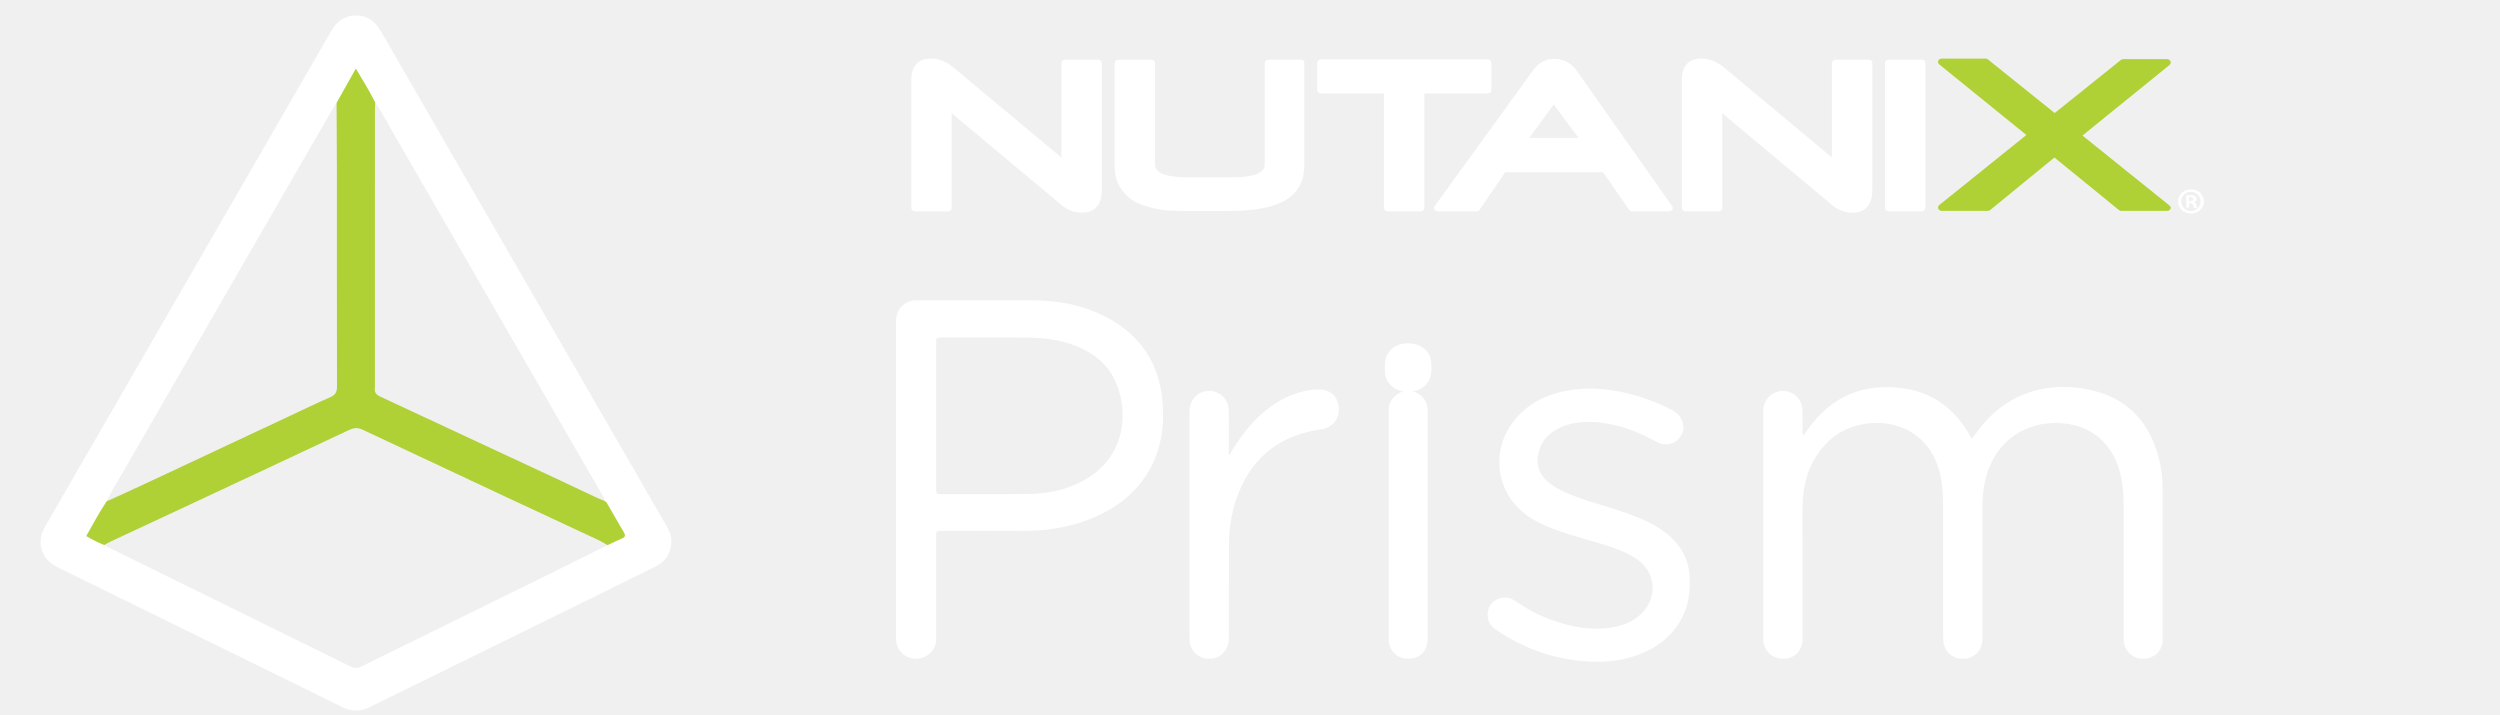
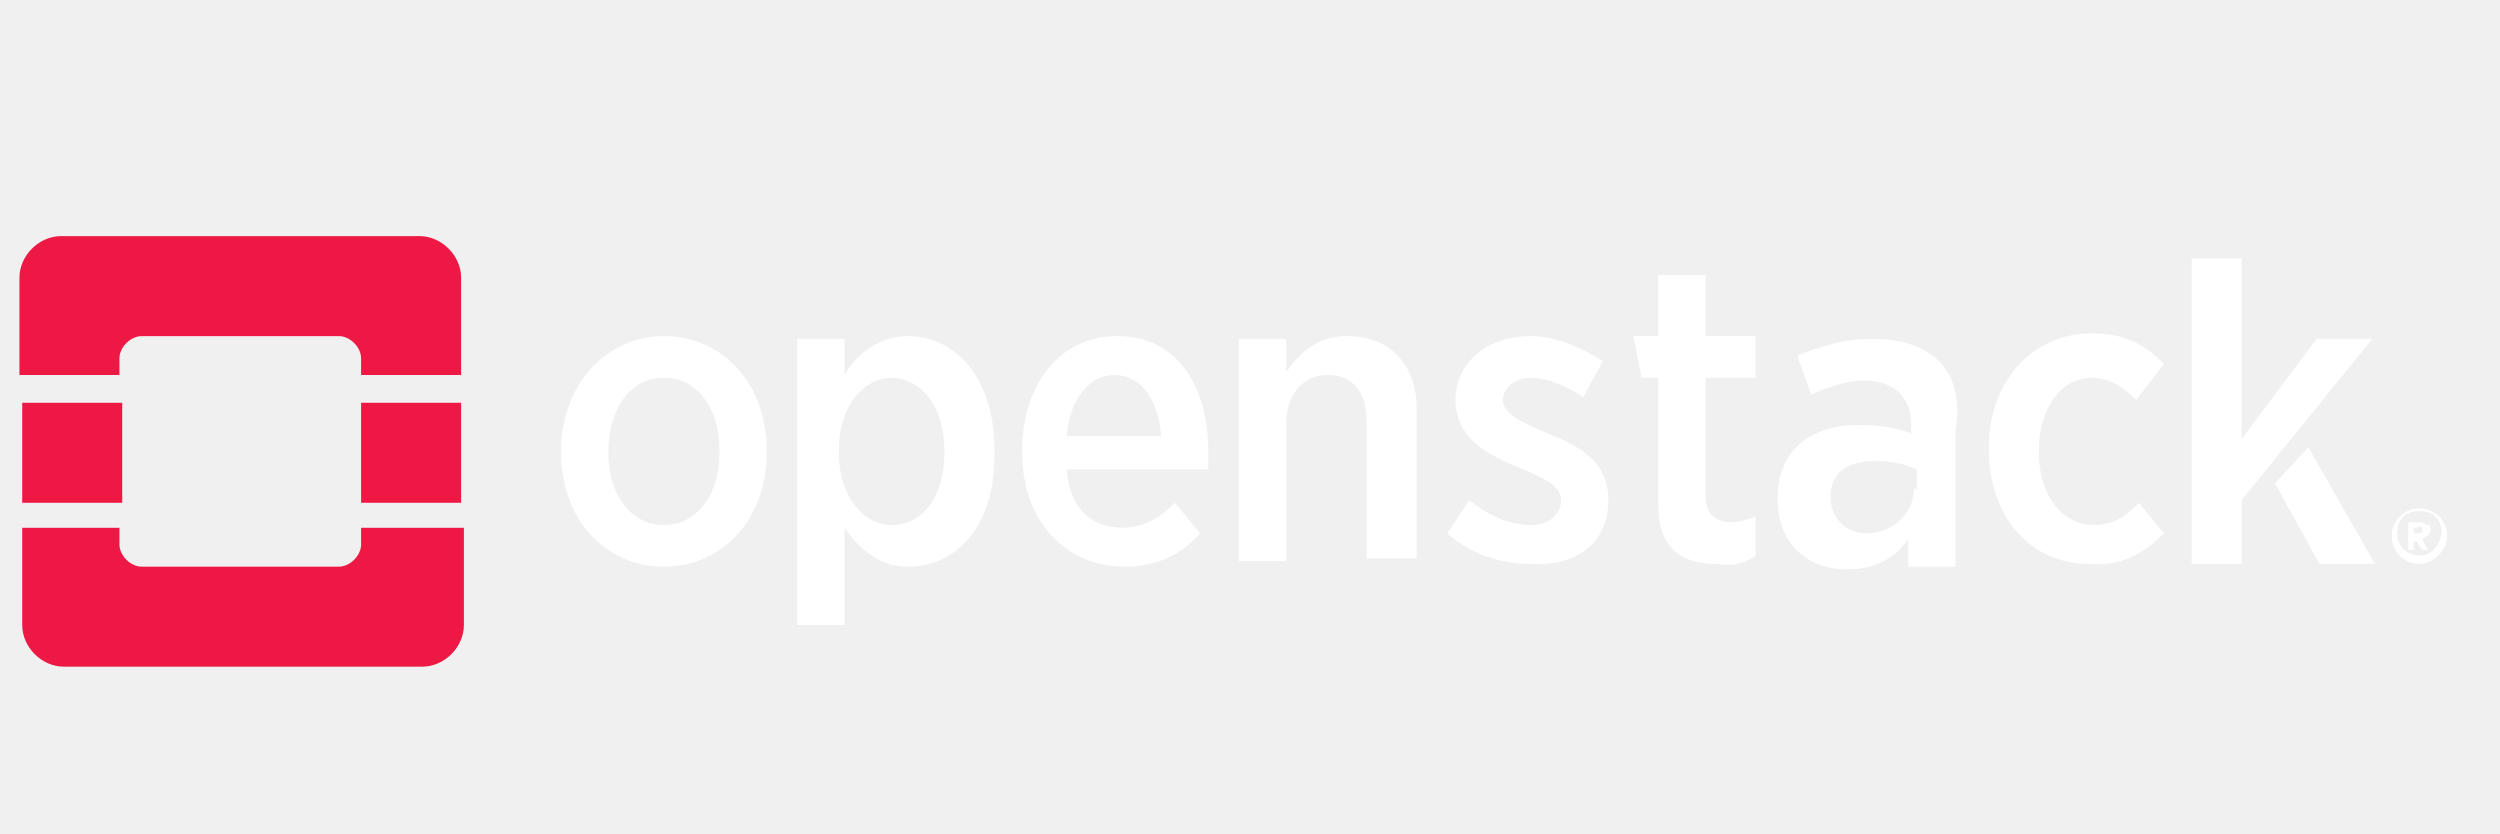
- <svg xmlns="http://www.w3.org/2000/svg" version="1.1" id="Layer_1" x="0px" y="0px" viewBox="0 0 140 40" style="enable-background:new 0 0 140 40;" xml:space="preserve">
+ <svg xmlns="http://www.w3.org/2000/svg" version="1.1" x="0px" y="0px" viewBox="0 0 90 30" style="enable-background:new 0 0 90 30;" xml:space="preserve">
  <style type="text/css">
- 	.st0{fill:#FFFFFF;}
- 	.st1{fill:#E5E5E5;}
- 	.st2{fill:#AFD135;}
+ 	.st0{fill:#ED1944;}
+ 	.st1{fill:#FFFFFF;}
</style>
-   <g>
-     <path class="st0" d="M37.291,29.393c-4.935-8.546-9.869-17.092-14.804-25.638c-0.41-0.71-0.807-1.426-1.232-2.126   c-0.617-1.017-1.992-1.022-2.629-0.021c-0.057,0.089-0.107,0.182-0.16,0.274   c-3.911,6.773-7.822,13.545-11.733,20.319c-1.393,2.414-2.785,4.829-4.181,7.242   c-0.161,0.28-0.285,0.566-0.276,0.922c-0.011,0.19,0.042,0.393,0.125,0.59c0.181,0.43,0.532,0.668,0.936,0.866   c3.713,1.819,7.422,3.644,11.133,5.467c1.565,0.769,3.132,1.533,4.694,2.308c0.526,0.262,1.036,0.269,1.555-0.006   c0.21-0.111,0.427-0.211,0.64-0.316c3.913-1.922,7.825-3.844,11.737-5.766c1.209-0.595,2.418-1.189,3.625-1.788   c0.591-0.293,0.878-0.781,0.874-1.437C37.593,29.955,37.452,29.671,37.291,29.393z M22.093,7.571   c3.856,6.672,7.708,13.346,11.559,20.021c0.083,0.145,0.208,0.278,0.205,0.463   c-0.171-0.072-0.343-0.139-0.51-0.217c-0.669-0.313-1.335-0.634-2.005-0.946   c-3.348-1.562-6.696-3.125-10.047-4.681c-0.22-0.103-0.343-0.228-0.304-0.478   c0.008-0.052,0.001-0.105,0.001-0.159c0-5.122,0-10.244,0.001-15.367c0-0.158,0.009-0.316,0.014-0.475   C21.407,6.322,21.736,6.954,22.093,7.571z M6.817,26.558c3.917-6.79,7.838-13.577,11.758-20.365   c0.086-0.148,0.181-0.29,0.272-0.435c0.006,1.201,0.015,2.403,0.016,3.604c0.002,4.094-0.003,8.187,0.007,12.281   c0.001,0.308-0.086,0.475-0.376,0.6c-0.739,0.319-1.463,0.672-2.192,1.013c-2.713,1.271-5.425,2.545-8.139,3.815   c-0.729,0.341-1.464,0.67-2.196,1.005C6.21,27.548,6.527,27.06,6.817,26.558z M30.725,32.166   c-3.495,1.719-6.992,3.433-10.485,5.156c-0.208,0.102-0.373,0.12-0.588,0.014   c-4.535-2.237-9.074-4.467-13.611-6.698c-0.071-0.035-0.137-0.079-0.205-0.117   c0.127-0.069,0.251-0.145,0.382-0.206c1.483-0.693,2.967-1.382,4.45-2.075c2.965-1.387,5.931-2.773,8.892-4.168   c0.263-0.124,0.485-0.132,0.749-0.008c2.639,1.244,5.281,2.48,7.923,3.717c1.399,0.654,2.802,1.299,4.198,1.959   c0.535,0.254,1.087,0.474,1.593,0.788C32.924,31.074,31.827,31.624,30.725,32.166z" />
-     <path class="st0" d="M101.013,24.371c1.127-1.738,2.664-2.738,4.774-2.692c2.103,0.046,3.643,1.012,4.632,2.902   c0.14-0.186,0.258-0.343,0.376-0.501c1.818-2.434,4.513-2.754,6.648-2.146c1.808,0.516,2.89,1.771,3.403,3.548   c0.184,0.638,0.265,1.292,0.264,1.957c-0.001,2.748-0.001,5.496-0.001,8.245c0,0.159,0.003,0.317-0.047,0.471   c-0.161,0.496-0.621,0.782-1.178,0.732c-0.497-0.045-0.905-0.453-0.951-0.96c-0.012-0.131-0.006-0.264-0.006-0.396   c-0-2.392,0.001-4.783-0.001-7.174c-0.001-0.675-0.051-1.346-0.235-2   c-0.447-1.59-1.62-2.536-3.222-2.655c-2.197-0.163-4.008,1.188-4.376,3.614   c-0.064,0.42-0.075,0.842-0.075,1.265c0.001,2.312,0,4.624,0,6.937c0,0.119,0.004,0.238-0.003,0.357   c-0.033,0.532-0.434,0.96-0.943,1.013c-0.589,0.061-1.057-0.248-1.211-0.792   c-0.048-0.169-0.044-0.34-0.044-0.511c-0-2.418-0-4.836,0-7.254   c0-0.596-0.034-1.185-0.169-1.77c-0.78-3.379-4.58-3.501-6.283-1.818   c-0.935,0.924-1.36,2.062-1.408,3.348c-0.032,0.858-0.013,1.717-0.014,2.576   c-0.001,1.625-0,3.25-0.001,4.875c0,0.106,0.004,0.212-0.002,0.317c-0.033,0.6-0.456,1.018-1.04,1.031   c-0.611,0.014-1.083-0.381-1.151-0.968c-0.014-0.117-0.007-0.237-0.007-0.356   c-0-4.109-0-8.218-0-12.327c0-0.106-0.005-0.212,0.003-0.317c0.049-0.594,0.523-1.033,1.105-1.028   c0.609,0.006,1.073,0.456,1.089,1.077c0.012,0.449,0.002,0.898,0.002,1.347   C100.966,24.334,100.989,24.352,101.013,24.371z" />
-     <path class="st0" d="M65.132,23.046c-0.051-2.621-1.272-4.464-3.665-5.521c-1.14-0.504-2.352-0.694-3.591-0.703   c-1.519-0.011-3.039-0.002-4.558-0.002c-0.673,0-1.347-0.008-2.021,0.002c-0.636,0.01-1.093,0.469-1.118,1.101   c-0.005,0.119-0.002,0.238-0.002,0.357v17.2c0,0.132-0.006,0.265,0.005,0.397   c0.043,0.519,0.463,0.958,0.959,1.009c0.581,0.06,1.102-0.279,1.25-0.813c0.044-0.155,0.033-0.315,0.033-0.473   c0.001-1.783,0.001-3.567,0.001-5.35c0-0.106,0.006-0.212,0-0.317c-0.009-0.157,0.067-0.213,0.213-0.205   c0.093,0.005,0.186,0,0.278,0c1.533,0,3.066,0.011,4.598-0.003c1.32-0.013,2.601-0.249,3.817-0.779   c1.035-0.452,1.931-1.089,2.618-1.996C64.823,25.795,65.161,24.479,65.132,23.046z M60.626,26.937   c-0.905,0.481-1.881,0.704-2.894,0.722c-1.663,0.028-3.327,0.013-4.991,0.014c-0.31,0-0.315-0.007-0.315-0.342   c-0.002-1.347-0.001-2.694-0.001-4.041v-3.921c0-0.093,0.004-0.185,0.001-0.278   c-0.004-0.134,0.064-0.191,0.193-0.19c0.079,0,0.158-0.002,0.237-0.002c1.479,0,2.958-0.006,4.437,0.002   c0.927,0.005,1.848,0.076,2.731,0.388c1.06,0.374,1.933,0.984,2.421,2.03   C63.224,22.994,63.091,25.625,60.626,26.937z" />
-     <path class="st0" d="M89.33,37.059c-2.023-0.04-3.863-0.652-5.537-1.781c-0.362-0.244-0.538-0.577-0.474-1.014   c0.058-0.393,0.3-0.64,0.67-0.757c0.324-0.102,0.62-0.026,0.899,0.167c0.612,0.42,1.263,0.771,1.961,1.028   c1.119,0.411,2.266,0.629,3.46,0.428c0.653-0.11,1.243-0.363,1.7-0.861c0.831-0.905,0.688-2.229-0.315-2.934   c-0.548-0.385-1.169-0.609-1.799-0.811c-0.843-0.27-1.704-0.477-2.54-0.771   c-0.499-0.175-0.988-0.375-1.449-0.636c-2.199-1.243-2.606-4.036-0.852-5.868   c0.721-0.753,1.624-1.167,2.633-1.36c1.508-0.287,2.972-0.064,4.409,0.416c0.527,0.176,1.036,0.396,1.528,0.656   c0.178,0.094,0.334,0.213,0.452,0.378c0.246,0.343,0.263,0.782,0.03,1.114c-0.244,0.348-0.589,0.473-1.004,0.41   c-0.173-0.026-0.323-0.112-0.474-0.194c-0.926-0.5-1.899-0.865-2.948-0.998   c-0.73-0.092-1.453-0.072-2.147,0.205c-0.641,0.256-1.143,0.663-1.343,1.356   c-0.209,0.721-0.031,1.33,0.559,1.806c0.343,0.277,0.734,0.469,1.138,0.635   c0.624,0.257,1.269,0.451,1.914,0.647c0.809,0.245,1.617,0.494,2.382,0.861c0.575,0.275,1.113,0.606,1.557,1.073   c0.541,0.569,0.835,1.243,0.882,2.026c0.067,1.108-0.164,2.13-0.882,3.005c-0.699,0.852-1.626,1.329-2.678,1.589   C90.493,37.015,89.916,37.074,89.33,37.059z" />
-     <path class="st0" d="M68.815,25.526c0.485-0.823,1.004-1.566,1.677-2.197c0.808-0.757,1.727-1.301,2.836-1.478   c0.181-0.029,0.368-0.041,0.552-0.039c0.618,0.006,1.02,0.373,1.086,0.981c0.066,0.604-0.286,1.1-0.875,1.229   c-0.116,0.025-0.234,0.039-0.351,0.059c-2.284,0.396-3.775,1.716-4.516,3.896   c-0.274,0.806-0.399,1.642-0.402,2.492c-0.007,1.704-0.005,3.408-0.007,5.112c-0,0.185,0.001,0.368-0.057,0.548   c-0.172,0.532-0.615,0.815-1.195,0.756c-0.508-0.052-0.91-0.478-0.949-1.009   c-0.007-0.105-0.003-0.211-0.003-0.317c-0-4.108-0-8.216-0-12.323c0-0.079-0.002-0.159,0.001-0.238   c0.02-0.641,0.49-1.112,1.104-1.107c0.619,0.005,1.085,0.467,1.096,1.115c0.012,0.687,0.003,1.374,0.003,2.06   C68.815,25.22,68.815,25.373,68.815,25.526z" />
-     <path class="st0" d="M79.95,29.38c0,2.048,0,4.096,0,6.144c0,0.106,0.003,0.212-0.001,0.317   c-0.027,0.643-0.459,1.054-1.098,1.047c-0.626-0.006-1.061-0.438-1.082-1.073   c-0.003-0.079-0.001-0.159-0.001-0.238c0-4.123-0-8.245,0.001-12.368c0-0.184-0.016-0.37,0.041-0.551   c0.16-0.51,0.67-0.832,1.203-0.76c0.521,0.071,0.906,0.488,0.936,1.02c0.007,0.119,0.003,0.238,0.003,0.357   C79.95,25.311,79.95,27.346,79.95,29.38z" />
-     <path class="st0" d="M77.555,20.615c-0.106-1.24,1.059-1.603,1.887-1.274c0.443,0.176,0.685,0.521,0.713,1.004   c0.008,0.132,0.004,0.264,0.001,0.396c-0.013,0.605-0.378,1.039-0.98,1.171c-0.633,0.139-1.274-0.138-1.519-0.654   C77.558,21.048,77.543,20.826,77.555,20.615z" />
-     <path class="st1" d="M34.023,30.528c-0.506-0.314-1.058-0.534-1.593-0.788c-1.396-0.66-2.799-1.305-4.198-1.959   c-2.642-1.236-5.284-2.473-7.923-3.717c-0.264-0.124-0.487-0.116-0.749,0.008   c-2.962,1.395-5.927,2.781-8.892,4.168c-1.483,0.693-2.967,1.382-4.45,2.075   c-0.131,0.061-0.255,0.137-0.382,0.206c0.033-0.227,0.235-0.272,0.394-0.346c1.813-0.857,3.631-1.707,5.448-2.555   c1.842-0.86,3.683-1.72,5.524-2.582c0.777-0.364,1.561-0.714,2.335-1.082c0.281-0.134,0.558-0.133,0.839,0.003   c1.71,0.828,3.442,1.612,5.162,2.419c2.305,1.083,4.61,2.168,6.924,3.232c0.432,0.198,0.848,0.431,1.286,0.615   C33.882,30.28,34.015,30.352,34.023,30.528z" />
-     <path class="st1" d="M33.857,28.054c-0.192,0.101-0.362,0.009-0.527-0.069c-2.588-1.231-5.194-2.423-7.786-3.648   c-1.35-0.637-2.698-1.277-4.061-1.887c-0.444-0.198-0.648-0.46-0.647-0.958   c0.01-5.06,0.006-10.121,0.009-15.181c0.001-0.202-0.048-0.431,0.161-0.581   c-0.005,0.159-0.014,0.317-0.014,0.475c-0.001,5.122-0.001,10.244-0.001,15.367c0,0.053,0.007,0.106-0.001,0.159   c-0.038,0.25,0.084,0.375,0.304,0.478c3.351,1.556,6.699,3.119,10.047,4.681   c0.67,0.312,1.336,0.633,2.005,0.946C33.514,27.916,33.686,27.982,33.857,28.054z" />
-     <path class="st1" d="M18.988,21.561c0.001,0.428-0.177,0.684-0.555,0.861c-1.398,0.655-2.799,1.304-4.196,1.961   c-1.887,0.887-3.779,1.764-5.666,2.649c-0.705,0.332-1.404,0.674-2.12,0.98   c-0.152,0.066-0.305,0.177-0.484,0.064c0.732-0.335,1.467-0.664,2.196-1.005c2.713-1.27,5.425-2.544,8.139-3.815   c0.729-0.342,1.453-0.695,2.192-1.013c0.29-0.125,0.377-0.292,0.376-0.6   c-0.01-4.094-0.006-8.187-0.007-12.281c-0.001-1.201-0.01-2.403-0.016-3.604   c0.156,0.143,0.135,0.336,0.135,0.518C18.985,11.37,18.983,16.465,18.988,21.561z" />
-     <path class="st2" d="M34.84,30.149c-0.275,0.119-0.545,0.252-0.817,0.379c-0.506-0.314-1.058-0.534-1.593-0.788   c-1.396-0.66-2.799-1.305-4.198-1.959c-2.642-1.236-5.284-2.473-7.923-3.717   c-0.264-0.124-0.487-0.116-0.749,0.008c-2.962,1.395-5.927,2.781-8.892,4.168   c-1.483,0.693-2.967,1.382-4.45,2.075c-0.131,0.061-0.255,0.137-0.382,0.206   c-0.339-0.139-0.669-0.297-1.006-0.502c0.377-0.66,0.722-1.322,1.139-1.942c0.732-0.335,1.467-0.664,2.196-1.005   c2.713-1.27,5.425-2.544,8.139-3.815c0.729-0.342,1.453-0.695,2.192-1.013c0.29-0.125,0.377-0.292,0.376-0.6   c-0.01-4.094-0.006-8.187-0.007-12.281c-0.001-1.201-0.01-2.403-0.016-3.604   c0.347-0.619,0.695-1.238,1.078-1.92c0.397,0.66,0.765,1.262,1.082,1.894c-0.005,0.159-0.014,0.317-0.014,0.475   c-0.001,5.122-0.001,10.244-0.001,15.367c0,0.053,0.007,0.106-0.001,0.159c-0.038,0.25,0.084,0.375,0.304,0.478   c3.351,1.556,6.699,3.119,10.047,4.681c0.67,0.312,1.336,0.633,2.005,0.946c0.167,0.079,0.339,0.145,0.51,0.217   c0.04,0.033,0.093,0.056,0.117,0.098c0.323,0.554,0.638,1.113,0.965,1.664   C35.037,29.98,35.018,30.072,34.84,30.149z" />
+   <g id="Guides">
+ </g>
+   <g id="Image">
+ </g>
+   <g id="Paths">
    <g>
-       <path class="st0" d="M61.495,3.342H59.641c-0.11,0-0.204,0.09-0.204,0.195v5.283l-6.048-5.043    c-0.393-0.33-0.833-0.495-1.272-0.495c-0.408,0-1.084,0.15-1.084,1.201v7.159c0,0.105,0.094,0.195,0.204,0.195    h1.854c0.11,0,0.204-0.09,0.204-0.195V6.344l6.111,5.103c0.361,0.315,0.754,0.465,1.178,0.465    c0.424,0,1.115-0.165,1.115-1.261V3.537C61.699,3.417,61.605,3.342,61.495,3.342z" />
-       <path class="st0" d="M72.852,3.342h-1.822c-0.11,0-0.204,0.09-0.204,0.195v5.688c0,0.465-0.613,0.705-1.806,0.705    h-2.498c-1.225,0-1.838-0.24-1.838-0.705v-5.688c0-0.105-0.094-0.195-0.204-0.195h-1.854    c-0.11,0-0.204,0.09-0.204,0.195v5.763c0,0.405,0.079,0.75,0.204,1.02c0.141,0.285,0.33,0.51,0.55,0.705    s0.487,0.345,0.785,0.45c0.283,0.105,0.597,0.18,0.895,0.24c0.314,0.06,0.628,0.09,0.958,0.09    c0.314,0.015,0.613,0.015,0.895,0.015h2.026c1.477,0,2.545-0.195,3.236-0.6c0.707-0.42,1.068-1.066,1.068-1.936    v-5.748C73.056,3.417,72.962,3.342,72.852,3.342z" />
-       <path class="st0" d="M83.519,5.038V3.522c0-0.105-0.094-0.195-0.204-0.195h-9.347c-0.11,0-0.204,0.09-0.204,0.195    v1.516c0,0.105,0.094,0.195,0.204,0.195h3.534v6.408c0,0.105,0.094,0.195,0.204,0.195h1.854    c0.11,0,0.204-0.09,0.204-0.195V5.233h3.55C83.44,5.233,83.519,5.143,83.519,5.038z" />
-       <path class="st0" d="M88.263,3.913c-0.314-0.405-0.723-0.615-1.21-0.615c-0.487,0-0.895,0.21-1.194,0.63    l-5.514,7.609c-0.047,0.06-0.047,0.135-0.016,0.195c0.031,0.06,0.11,0.105,0.173,0.105h2.184    c0.063,0,0.141-0.03,0.173-0.09l1.429-2.101h5.482l1.461,2.101c0.031,0.06,0.094,0.09,0.173,0.09h2.074    c0.079,0,0.141-0.045,0.173-0.105c0.031-0.06,0.031-0.135-0.016-0.195L88.263,3.913z M85.639,7.725l1.367-1.876    l1.398,1.876H85.639z" />
-       <path class="st0" d="M104.647,3.342h-1.854c-0.11,0-0.204,0.09-0.204,0.195v5.283l-6.048-5.043    c-0.393-0.33-0.833-0.495-1.288-0.495c-0.408,0-1.068,0.15-1.068,1.201v7.159c0,0.105,0.094,0.195,0.204,0.195    h1.854c0.11,0,0.204-0.09,0.204-0.195V6.344l6.111,5.103c0.361,0.315,0.754,0.465,1.178,0.465    c0.424,0,1.115-0.165,1.115-1.261V3.537C104.852,3.417,104.757,3.342,104.647,3.342z" />
-       <path class="st0" d="M107.617,3.342h-1.854c-0.11,0-0.204,0.09-0.204,0.195v8.104c0,0.105,0.094,0.195,0.204,0.195    h1.854c0.11,0,0.204-0.09,0.204-0.195V3.537C107.821,3.417,107.727,3.342,107.617,3.342z" />
-       <path class="st2" d="M121.488,11.507l-4.87-3.917l4.87-3.947c0.063-0.06,0.094-0.135,0.063-0.21    s-0.11-0.12-0.189-0.12h-2.466c-0.047,0-0.094,0.015-0.126,0.045l-3.707,2.972l-3.739-3.002    c-0.031-0.03-0.079-0.045-0.126-0.045h-2.466c-0.079,0-0.157,0.045-0.189,0.12c-0.031,0.075,0,0.165,0.063,0.21    l4.87,3.947l-4.87,3.917c-0.063,0.045-0.094,0.135-0.063,0.21c0.031,0.075,0.11,0.12,0.189,0.12h2.592    c0.047,0,0.094-0.015,0.126-0.045l3.597-2.942l3.613,2.942c0.031,0.03,0.079,0.045,0.126,0.045h2.576    c0.079,0,0.157-0.045,0.189-0.12C121.582,11.642,121.55,11.552,121.488,11.507z" />
      <g>
-         <path class="st0" d="M123.42,11.281c0,0.375-0.314,0.675-0.723,0.675c-0.408,0-0.723-0.3-0.723-0.675     s0.314-0.675,0.723-0.675C123.106,10.606,123.42,10.906,123.42,11.281z M122.147,11.281     c0,0.3,0.236,0.54,0.55,0.54c0.298,0,0.534-0.24,0.534-0.54s-0.236-0.54-0.55-0.54     C122.383,10.741,122.147,10.981,122.147,11.281z M122.587,11.627h-0.157v-0.675c0.063-0.015,0.157-0.015,0.267-0.015     c0.126,0,0.189,0.015,0.236,0.06c0.047,0.03,0.079,0.075,0.079,0.15c0,0.075-0.063,0.135-0.141,0.165v0.015     c0.063,0.015,0.11,0.075,0.126,0.165c0.016,0.105,0.031,0.135,0.047,0.165H122.87     c-0.016-0.03-0.031-0.075-0.063-0.165c-0.016-0.075-0.063-0.105-0.141-0.105h-0.079V11.627z M122.587,11.252h0.079     c0.094,0,0.157-0.03,0.157-0.105c0-0.06-0.047-0.105-0.157-0.105c-0.047,0-0.079,0-0.094,0.015v0.195H122.587z" />
+         <path class="st0" d="M15.1,8.5H2.2c-0.8,0-1.5,0.7-1.5,1.5v3.5h3.6v-0.6c0-0.4,0.4-0.8,0.8-0.8h7.1c0.4,0,0.8,0.4,0.8,0.8v0.6     h3.6V10C16.6,9.2,15.9,8.5,15.1,8.5z" />
+         <path class="st0" d="M13,19.6c0,0.4-0.4,0.8-0.8,0.8H5.1c-0.4,0-0.8-0.4-0.8-0.8v-0.6H0.8v3.5c0,0.8,0.7,1.5,1.5,1.5h12.9     c0.8,0,1.5-0.7,1.5-1.5v-3.5H13V19.6z" />
+         <rect x="0.8" y="14.5" class="st0" width="3.6" height="3.6" />
+         <rect x="13" y="14.5" class="st0" width="3.6" height="3.6" />
      </g>
+     </g>
+     <path class="st1" d="M88.1,19.3c0-0.6-0.5-1-1-1c-0.6,0-1,0.5-1,1c0,0.6,0.5,1,1,1C87.6,20.3,88.1,19.8,88.1,19.3z M87.1,20   c-0.4,0-0.8-0.3-0.8-0.8s0.3-0.8,0.8-0.8s0.8,0.3,0.8,0.8C87.8,19.7,87.5,20,87.1,20z" />
+     <path class="st1" d="M87.5,19.1L87.5,19.1c0-0.1,0-0.2-0.1-0.2s-0.1-0.1-0.3-0.1h-0.4v1h0.2v-0.3h0.1l0.2,0.3h0.2l-0.2-0.4   C87.4,19.3,87.5,19.2,87.5,19.1z M87.2,19.1c0,0.1-0.1,0.1-0.2,0.1h-0.1V19h0.1C87.2,18.9,87.2,19,87.2,19.1L87.2,19.1z" />
+     <path class="st1" d="M27.6,16.3v-0.1c0-2.4-1.6-4.1-3.7-4.1c-2.1,0-3.7,1.8-3.7,4.1v0.1c0,2.4,1.6,4.1,3.7,4.1   C26,20.4,27.6,18.7,27.6,16.3z M21.9,16.3L21.9,16.3c0-1.6,0.8-2.7,2-2.7c1.2,0,2,1.1,2,2.6v0.1c0,1.5-0.8,2.6-2,2.6   C22.7,18.9,21.9,17.8,21.9,16.3z" />
+     <path class="st1" d="M35.8,16.4v-0.2c0-2.7-1.5-4.1-3.1-4.1c-1.1,0-1.9,0.7-2.3,1.4v-1.3h-1.7v10.3h1.7v-3.5   c0.5,0.7,1.2,1.4,2.3,1.4C34.3,20.4,35.8,19.1,35.8,16.4z M30.2,16.3v-0.1c0-1.6,0.9-2.6,1.9-2.6s1.9,1,1.9,2.6v0.1   c0,1.6-0.8,2.6-1.9,2.6C31.1,18.9,30.2,17.9,30.2,16.3z" />
+     <path class="st1" d="M43.2,19.2l-0.9-1.1c-0.5,0.5-1.1,0.9-1.9,0.9c-1.1,0-1.9-0.7-2-2.1h5.1c0-0.2,0-0.5,0-0.6   c0-2.4-1.1-4.2-3.3-4.2c-2,0-3.4,1.7-3.4,4.1v0.1c0,2.5,1.6,4.1,3.7,4.1C41.6,20.4,42.5,20,43.2,19.2z M40.1,13.5   c1,0,1.6,0.9,1.7,2.2h-3.4C38.5,14.4,39.2,13.5,40.1,13.5z" />
+     <path class="st1" d="M48.5,12.1c-1.1,0-1.7,0.6-2.2,1.3v-1.2h-1.7v8h1.7v-4.9c0-1.1,0.6-1.8,1.5-1.8c0.9,0,1.4,0.6,1.4,1.7v4.9H51   v-5.4C51,13.2,50.1,12.1,48.5,12.1z" />
+     <path class="st1" d="M57.9,18L57.9,18c0-1.3-0.9-1.9-2.2-2.4c-0.9-0.4-1.6-0.7-1.6-1.2v0c0-0.4,0.4-0.8,1-0.8s1.3,0.3,1.9,0.7   l0.7-1.3c-0.8-0.5-1.7-0.9-2.6-0.9c-1.5,0-2.7,0.9-2.7,2.3v0c0,1.3,1,1.9,2.2,2.4c1,0.4,1.6,0.7,1.6,1.2v0c0,0.5-0.4,0.9-1.1,0.9   c-0.7,0-1.5-0.3-2.2-0.9l-0.8,1.2c0.9,0.8,2,1.1,3,1.1C56.7,20.4,57.9,19.6,57.9,18z" />
+     <path class="st1" d="M63.2,20v-1.4c-0.3,0.1-0.6,0.2-0.9,0.2c-0.5,0-0.9-0.3-0.9-0.9v-4.3h1.8v-1.5h-1.8v-2.2h-1.7v2.2h-0.9   l0.3,1.5h0.6v4.6c0,1.6,0.9,2.1,2.1,2.1C62.4,20.4,62.8,20.3,63.2,20z" />
+     <path class="st1" d="M69.8,13c-0.5-0.5-1.3-0.8-2.4-0.8c-1.1,0-1.9,0.3-2.7,0.6l0.5,1.4c0.5-0.2,1.2-0.5,1.9-0.5   c1.1,0,1.7,0.6,1.7,1.6v0.3c-0.5-0.2-1.1-0.3-1.9-0.3c-1.7,0-2.9,0.9-2.9,2.6v0.1c0,1.6,1.1,2.5,2.5,2.5c1.1,0,1.8-0.5,2.2-1.1v1   h1.7v-4.9C70.6,14.3,70.3,13.5,69.8,13z M68.9,17.6c0,0.9-0.8,1.6-1.7,1.6c-0.7,0-1.3-0.5-1.3-1.3v0c0-0.9,0.6-1.3,1.6-1.3   c0.6,0,1.1,0.1,1.5,0.3V17.6z" />
+     <path class="st1" d="M77.9,19.2l-0.9-1.1c-0.5,0.5-0.9,0.8-1.6,0.8c-1.2,0-2-1.1-2-2.6v-0.1c0-1.5,0.8-2.6,1.9-2.6   c0.7,0,1.2,0.4,1.6,0.8l1-1.3c-0.7-0.7-1.4-1.1-2.6-1.1c-2.1,0-3.7,1.7-3.7,4.1v0.1c0,2.4,1.5,4.1,3.6,4.1   C76.4,20.4,77.2,19.9,77.9,19.2z" />
+     <g>
+       <polygon class="st1" points="83.1,16.1 81.9,17.4 83.5,20.3 85.5,20.3   " />
+       <polygon class="st1" points="83.4,12.2 80.7,15.8 80.7,9.3 78.9,9.3 78.9,20.3 80.7,20.3 80.7,18 85.4,12.2   " />
    </g>
  </g>
</svg>
